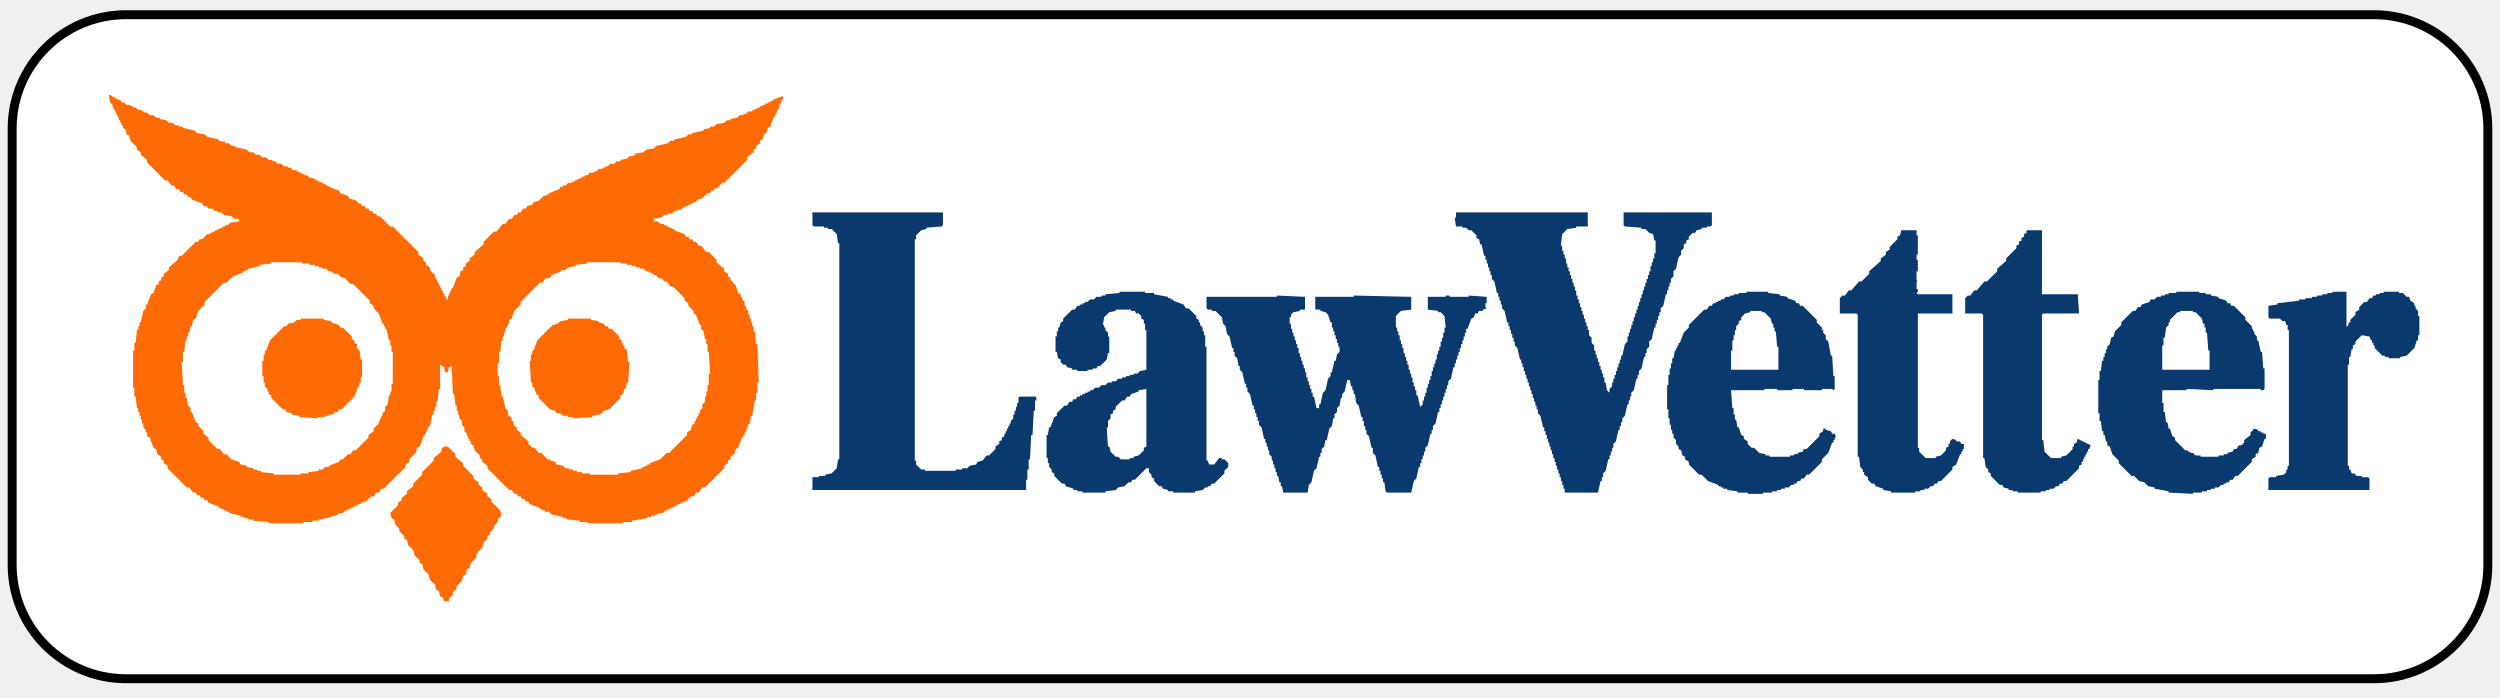
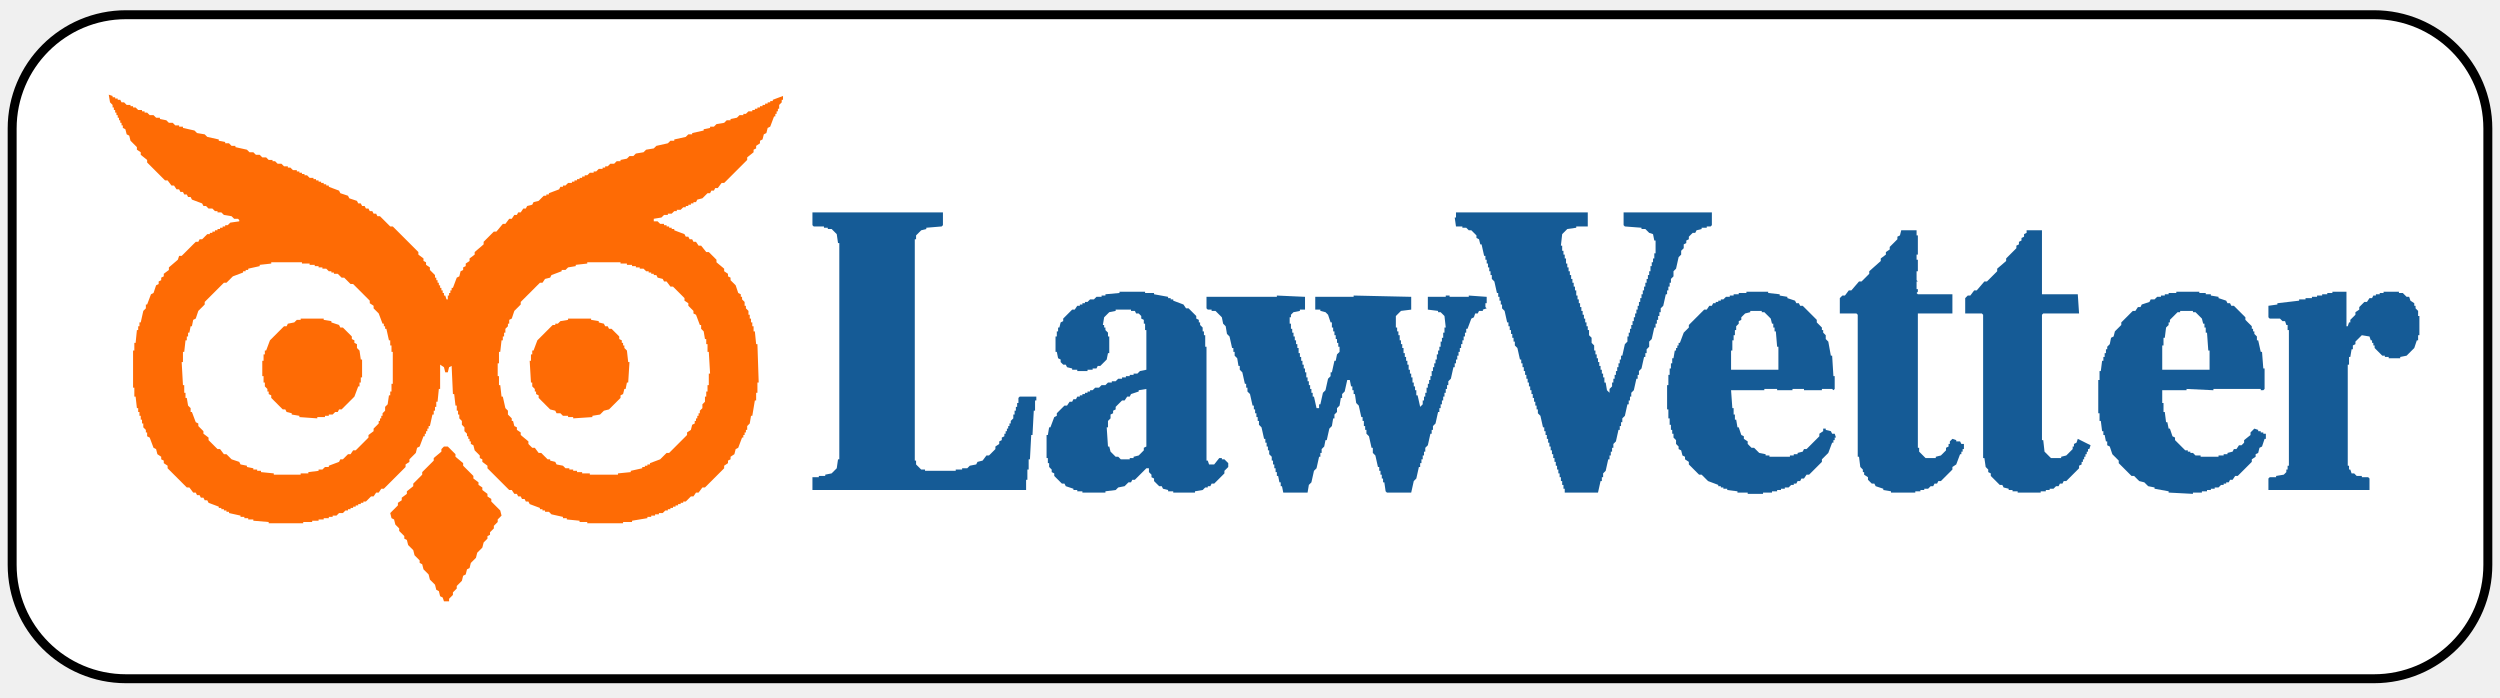
<svg xmlns="http://www.w3.org/2000/svg" viewBox="20 110 1954 545" role="img" aria-labelledby="title desc">
  <rect x="29.5" y="121.5" width="1935" height="519" rx="89" fill="#FFFFFF" stroke="#000000" stroke-width="7" />
  <path d="M 225 392 L 226 392 226 387 227 387 227 384 228 384 231 376 242 365 244 365 245 363 250 362 252 360 255 360 255 359 273 359 273 360 279 361 279 362 285 364 286 366 288 366 295 373 295 375 297 376 297 378 299 379 299 382 301 384 302 391 303 391 303 405 302 405 302 409 301 409 301 412 300 412 297 420 287 430 285 430 284 432 282 432 280 434 277 434 277 435 274 435 274 436 268 436 268 437 254 436 254 435 248 434 248 433 244 432 243 430 241 430 232 421 232 419 230 418 230 416 229 416 229 414 227 412 227 409 226 409 226 404 225 404 Z M 409 394 L 409 404 410 404 410 411 411 411 412 420 413 420 415 429 417 431 417 434 420 437 420 439 421 439 422 443 424 444 424 446 427 448 427 450 433 455 433 457 436 460 438 460 441 464 443 464 448 469 450 469 450 470 454 471 455 473 460 474 462 476 465 476 465 477 468 477 468 478 471 478 471 479 475 479 475 480 481 480 481 481 503 481 503 480 513 479 513 478 522 476 522 475 524 475 524 474 526 474 526 473 528 473 528 472 536 469 541 464 543 464 557 450 557 448 560 446 561 442 563 441 563 439 564 439 564 437 565 437 565 435 566 435 566 433 567 433 567 431 569 429 569 426 571 424 571 420 572 420 572 416 573 416 573 411 574 411 574 402 575 402 574 385 573 385 573 379 572 379 572 375 571 375 570 369 568 367 568 364 567 364 564 356 562 355 562 353 558 349 558 347 555 345 555 343 546 334 544 334 541 330 539 330 538 328 534 327 533 325 531 325 531 324 529 324 529 323 527 323 527 322 525 322 523 320 520 320 520 319 517 319 517 318 514 318 514 317 510 317 510 316 505 316 505 315 479 315 479 316 470 317 470 318 464 319 462 321 459 321 459 322 451 325 450 327 446 328 444 331 442 331 427 346 427 348 422 353 420 359 418 360 418 363 417 363 417 365 415 367 415 370 414 370 414 373 413 373 413 376 412 376 411 385 410 385 410 394 Z M 162 393 L 163 411 164 411 164 417 165 417 165 421 166 421 167 427 169 429 169 432 170 432 173 440 175 441 175 443 179 447 179 449 183 452 183 454 190 461 192 461 195 465 197 465 201 469 207 471 208 473 213 474 213 475 218 476 218 477 221 477 221 478 224 478 224 479 234 480 234 481 255 481 255 480 261 480 261 479 269 478 269 477 272 477 274 475 277 475 277 474 285 471 286 469 288 469 292 465 294 465 296 462 298 462 308 452 308 450 312 447 312 445 316 441 316 439 317 439 317 437 318 437 318 435 319 435 319 433 321 431 321 428 323 426 324 419 325 419 325 416 326 416 326 410 327 410 327 385 326 385 326 380 325 380 325 376 324 376 322 367 321 367 321 365 320 365 320 363 319 363 316 355 312 351 312 349 309 347 309 345 296 332 294 332 289 327 287 327 284 324 281 324 281 323 279 323 279 322 277 322 275 320 272 320 272 319 269 319 269 318 266 318 266 317 262 317 262 316 256 316 256 315 232 315 232 316 223 317 223 318 214 320 214 321 212 321 212 322 210 322 210 323 202 326 197 331 195 331 180 346 180 348 175 353 173 359 171 360 170 365 169 365 168 370 167 370 167 373 166 373 166 376 165 376 164 385 163 385 163 393 Z M 434 392 L 435 392 435 387 436 387 436 384 437 384 440 376 452 364 454 364 454 363 456 363 458 361 464 360 464 359 482 359 482 360 488 361 488 362 492 363 493 365 495 365 496 367 498 367 504 373 504 375 506 376 506 378 507 378 507 380 508 380 508 382 510 384 511 393 512 393 511 409 510 409 509 414 508 414 507 418 505 419 505 421 496 430 492 431 489 434 483 435 483 436 468 437 468 436 464 436 464 435 460 435 458 433 455 433 454 431 450 430 441 421 441 419 439 418 439 416 438 416 438 414 436 412 436 409 435 409 Z M 105 184 L 108 185 108 186 110 186 110 187 112 187 112 188 114 188 115 190 117 190 119 192 122 192 122 193 124 193 124 194 126 194 128 196 131 196 131 197 133 197 133 198 135 198 137 200 140 200 142 202 145 202 145 203 150 204 152 206 155 206 157 208 160 208 160 209 163 209 163 210 172 212 174 214 180 215 182 217 191 219 191 220 196 221 196 222 199 222 201 224 204 224 204 225 213 227 215 229 218 229 220 231 223 231 225 233 228 233 230 235 233 235 233 236 235 236 237 238 240 238 242 240 245 240 245 241 247 241 249 243 252 243 252 244 254 244 254 245 256 245 256 246 258 246 258 247 260 247 262 249 265 249 265 250 267 250 267 251 269 251 269 252 271 252 271 253 273 253 273 254 275 254 275 255 277 255 277 256 285 259 286 261 292 263 293 265 299 267 300 269 302 269 303 271 305 271 306 273 308 273 309 275 311 275 312 277 314 277 315 279 317 279 325 287 327 287 347 307 347 309 351 312 351 314 353 315 353 317 356 319 356 321 360 325 360 327 361 327 361 329 362 329 362 331 363 331 363 333 364 333 364 335 365 335 365 337 366 337 366 339 367 339 367 341 368 341 369 344 370 344 370 341 371 341 371 339 372 339 372 337 373 337 373 335 374 335 377 327 379 326 380 322 382 321 382 319 384 318 384 316 387 314 387 312 391 309 391 307 398 301 398 299 406 291 408 291 413 285 415 285 418 281 420 281 422 278 424 278 425 276 427 276 429 273 431 273 432 271 436 270 437 268 441 267 445 263 447 263 447 262 449 262 449 261 457 258 458 256 460 256 460 255 462 255 464 253 467 253 467 252 469 252 469 251 471 251 471 250 473 250 473 249 475 249 475 248 477 248 477 247 479 247 481 245 484 245 484 244 486 244 488 242 491 242 491 241 493 241 493 240 495 240 497 238 500 238 502 236 505 236 505 235 510 234 512 232 515 232 517 230 523 229 525 227 531 226 533 224 542 222 544 220 547 220 547 219 556 217 558 215 561 215 561 214 570 212 570 211 575 210 575 209 578 209 580 207 586 206 588 204 591 204 591 203 596 202 598 200 601 200 601 199 603 199 605 197 608 197 608 196 610 196 610 195 612 195 612 194 614 194 614 193 616 193 616 192 618 192 618 191 620 191 620 190 622 190 622 189 624 189 624 188 632 185 632 188 631 188 631 190 629 192 629 195 628 195 628 197 627 197 627 199 626 199 626 201 625 201 622 209 620 210 619 214 617 215 616 219 614 220 614 222 611 224 611 226 609 227 609 229 604 233 604 235 586 253 584 253 581 257 579 257 578 259 576 259 575 261 573 261 569 265 565 266 564 268 562 268 562 269 560 269 560 270 558 270 558 271 556 271 556 272 554 272 552 274 549 274 549 275 547 275 545 277 542 277 542 278 539 278 537 280 531 281 531 283 534 283 536 285 539 285 539 286 541 286 541 287 543 287 543 288 545 288 545 289 547 289 547 290 555 293 556 295 558 295 559 297 561 297 562 299 564 299 566 302 568 302 572 307 574 307 580 313 580 315 586 320 586 322 589 324 589 326 591 327 591 329 595 333 597 339 599 340 599 342 600 342 600 344 602 346 602 349 603 349 603 351 605 353 605 356 606 356 606 359 607 359 607 362 608 362 608 365 609 365 609 369 610 369 611 379 612 379 613 409 612 409 612 417 611 417 611 423 610 423 608 435 607 435 606 441 604 443 604 446 603 446 603 448 602 448 602 450 601 450 601 452 600 452 597 460 595 461 594 465 591 467 591 469 589 470 589 472 586 474 586 476 571 491 569 491 566 495 564 495 562 498 560 498 556 502 554 502 554 503 552 503 552 504 550 504 550 505 548 505 548 506 546 506 546 507 544 507 544 508 542 508 542 509 540 509 538 511 535 511 535 512 532 512 532 513 529 513 529 514 526 514 526 515 514 517 514 518 507 518 507 519 479 519 479 518 473 518 473 517 463 516 463 515 460 515 460 514 451 512 449 510 446 510 446 509 444 509 444 508 442 508 442 507 434 504 433 502 431 502 430 500 428 500 427 498 425 498 424 496 422 496 420 493 418 493 401 476 401 474 397 471 397 469 395 468 395 466 391 462 390 458 388 457 388 455 387 455 387 453 386 453 386 451 385 451 385 449 383 447 383 444 381 442 381 439 379 437 379 434 378 434 378 431 377 431 377 427 376 427 375 418 374 418 373 396 371 397 370 401 368 401 367 397 364 395 364 414 363 414 362 424 361 424 361 428 360 428 360 431 359 431 359 434 358 434 356 443 355 443 355 445 354 445 354 447 353 447 353 449 352 449 352 451 351 451 348 459 346 460 345 464 340 469 340 471 337 473 337 475 320 492 318 492 316 495 314 495 312 498 310 498 306 502 304 502 304 503 302 503 302 504 300 504 300 505 298 505 298 506 296 506 296 507 294 507 294 508 292 508 292 509 290 509 288 511 285 511 283 513 280 513 280 514 277 514 277 515 273 515 273 516 269 516 269 517 264 517 264 518 257 518 257 519 230 519 230 518 218 517 218 516 214 516 214 515 211 515 211 514 208 514 208 513 199 511 199 510 197 510 197 509 195 509 195 508 193 508 193 507 191 507 191 506 183 503 182 501 180 501 179 499 177 499 176 497 174 497 173 495 171 495 168 491 166 491 151 476 151 474 148 472 148 470 146 469 146 467 143 465 142 461 140 460 137 452 135 451 135 448 134 448 134 446 132 444 132 441 131 441 131 438 130 438 130 435 129 435 129 432 128 432 128 429 127 429 126 420 125 420 125 413 124 413 124 384 125 384 125 378 126 378 127 368 128 368 128 365 129 365 129 362 130 362 132 353 134 351 134 348 135 348 138 340 140 339 142 333 144 332 144 330 146 329 146 327 148 326 148 324 152 321 152 319 159 313 160 310 162 310 173 299 175 299 176 297 178 297 182 293 184 293 184 292 186 292 186 291 188 291 188 290 190 290 190 289 192 289 192 288 194 288 194 287 196 287 196 286 198 286 200 284 207 283 207 282 206 281 203 281 201 279 195 278 193 276 190 276 190 275 188 275 186 273 183 273 181 271 179 271 178 269 170 266 169 264 167 264 166 262 164 262 163 260 161 260 160 258 158 258 156 255 154 255 151 251 149 251 135 237 135 235 130 231 130 229 127 227 127 225 122 220 121 216 119 215 118 211 116 210 116 208 115 208 115 206 114 206 114 204 113 204 113 202 112 202 112 200 111 200 111 198 110 198 110 196 109 196 109 194 108 194 108 192 106 190 Z M 325 511 L 331 505 331 503 334 501 334 499 338 496 338 494 343 490 343 488 350 481 350 479 359 470 359 468 365 463 365 461 367 459 370 459 376 465 376 467 382 472 382 474 390 482 390 484 394 487 394 489 397 491 397 493 401 496 401 498 404 500 404 502 411 509 412 513 409 516 409 518 406 521 406 523 403 526 403 528 401 529 401 531 398 534 397 538 393 542 392 546 388 550 387 554 385 555 384 559 382 560 381 564 377 568 377 570 374 573 374 575 371 578 371 580 367 580 366 577 364 576 363 572 361 571 360 567 356 563 355 559 351 555 350 551 348 550 348 548 344 544 343 540 339 536 338 532 336 531 336 529 332 525 332 523 329 520 328 516 326 515 Z" fill="#FE6B05" fill-rule="evenodd" />
-   <path d="M 655 276 L 757 276 757 286 756 287 744 288 744 289 740 290 736 294 736 297 735 297 735 470 736 470 736 473 740 477 743 477 743 478 767 478 767 477 772 477 772 476 776 476 778 474 783 473 784 471 788 470 791 466 793 466 798 461 798 459 801 457 801 455 803 454 803 452 805 451 805 449 806 449 806 447 807 447 807 445 808 445 808 443 809 443 809 441 810 441 810 439 812 437 812 434 813 434 813 431 814 431 814 428 815 428 815 425 816 425 816 421 817 420 830 420 830 423 829 423 829 431 828 431 827 450 826 450 825 469 824 469 824 477 823 477 823 485 822 485 822 493 655 493 655 483 660 483 660 482 665 482 665 481 670 480 674 476 675 469 676 469 676 300 675 300 674 293 670 289 667 289 667 288 664 288 664 287 656 287 655 286 Z M 1556 343 L 1558 341 1560 341 1563 337 1565 337 1571 330 1573 330 1581 322 1581 320 1588 314 1588 312 1596 304 1596 302 1598 301 1598 299 1600 298 1600 296 1602 295 1602 293 1604 292 1604 290 1616 290 1616 340 1644 340 1645 355 1617 355 1616 356 1616 454 1617 454 1618 463 1623 468 1631 468 1631 467 1635 466 1640 461 1640 459 1641 459 1641 457 1643 456 1644 453 1654 458 1653 461 1652 461 1652 463 1651 463 1651 465 1650 465 1650 467 1649 467 1649 469 1648 469 1648 471 1647 471 1647 473 1645 474 1645 476 1635 486 1633 486 1632 488 1630 488 1629 490 1627 490 1625 492 1622 492 1622 493 1619 493 1619 494 1615 494 1615 495 1597 495 1597 494 1593 494 1593 493 1590 493 1590 492 1586 491 1585 489 1583 489 1576 482 1576 480 1574 479 1574 477 1572 475 1571 468 1570 468 1570 356 1569 355 1556 355 Z M 963 342 L 1018 342 1018 341 1040 342 1040 352 1036 352 1036 353 1031 354 1029 356 1029 358 1028 358 1028 363 1029 363 1029 367 1030 367 1030 370 1031 370 1031 373 1032 373 1032 376 1033 376 1033 379 1034 379 1034 382 1035 382 1035 386 1036 386 1036 389 1037 389 1037 392 1038 392 1038 395 1039 395 1039 398 1040 398 1040 401 1041 401 1041 405 1042 405 1042 408 1043 408 1043 411 1044 411 1044 414 1045 414 1045 417 1046 417 1046 420 1047 420 1049 429 1051 429 1051 426 1052 426 1054 417 1056 415 1058 406 1060 404 1060 401 1061 401 1063 392 1064 392 1065 387 1067 385 1067 381 1066 381 1066 378 1065 378 1065 375 1064 375 1064 372 1063 372 1063 369 1062 369 1062 366 1061 366 1061 362 1060 362 1058 356 1056 354 1052 353 1052 352 1048 352 1048 342 1078 342 1078 341 1123 342 1123 352 1115 353 1111 357 1111 366 1112 366 1112 369 1113 369 1113 372 1114 372 1114 376 1115 376 1115 379 1116 379 1116 382 1117 382 1117 386 1118 386 1118 389 1119 389 1119 392 1120 392 1120 395 1121 395 1121 399 1122 399 1122 402 1123 402 1123 405 1124 405 1124 409 1125 409 1125 412 1126 412 1126 415 1127 415 1127 419 1128 419 1130 428 1132 426 1132 423 1133 423 1133 420 1134 420 1134 417 1135 417 1135 413 1136 413 1136 410 1137 410 1137 407 1138 407 1138 404 1139 404 1139 400 1140 400 1140 397 1141 397 1141 394 1142 394 1142 391 1143 391 1143 387 1144 387 1144 384 1145 384 1145 381 1146 381 1146 377 1147 377 1147 374 1148 374 1148 370 1149 370 1149 366 1150 366 1149 357 1146 354 1144 354 1144 353 1136 352 1136 342 1150 342 1150 341 1153 341 1153 342 1168 342 1168 341 1182 342 1182 347 1181 347 1181 350 1182 351 1179 352 1179 353 1176 353 1175 355 1173 355 1172 358 1170 359 1167 367 1166 367 1166 370 1165 370 1165 373 1164 373 1164 376 1163 376 1163 379 1162 379 1162 382 1161 382 1161 385 1160 385 1160 388 1159 388 1159 391 1158 391 1158 394 1157 394 1157 397 1156 397 1154 406 1152 408 1152 411 1151 411 1151 414 1150 414 1150 417 1149 417 1149 420 1148 420 1148 423 1147 423 1147 426 1146 426 1146 429 1145 429 1145 432 1144 432 1142 441 1140 443 1140 446 1139 446 1139 449 1138 449 1136 458 1134 460 1134 463 1133 463 1133 466 1132 466 1132 469 1131 469 1131 472 1130 472 1130 475 1129 475 1127 484 1125 486 1123 495 1104 495 1103 494 1102 487 1101 487 1101 484 1100 484 1100 481 1099 481 1099 478 1098 478 1098 475 1097 475 1095 466 1093 464 1093 460 1092 460 1090 451 1088 449 1088 446 1087 446 1087 443 1086 443 1086 439 1085 439 1085 436 1084 436 1082 427 1080 425 1079 418 1078 418 1078 415 1077 415 1077 412 1076 412 1075 407 1073 407 1071 416 1069 418 1069 421 1068 421 1067 427 1065 429 1065 432 1063 434 1063 437 1062 437 1061 443 1059 445 1057 454 1056 454 1055 459 1053 461 1053 464 1052 464 1052 467 1051 467 1049 476 1047 478 1045 487 1043 489 1042 495 1023 495 1022 490 1021 490 1021 487 1020 487 1019 482 1018 482 1018 479 1017 479 1017 476 1016 476 1016 473 1015 473 1015 470 1014 470 1014 467 1012 465 1012 462 1011 462 1011 459 1010 459 1010 456 1009 456 1009 453 1008 453 1006 444 1004 442 1004 439 1003 439 1003 436 1002 436 1002 433 1001 433 1001 430 1000 430 1000 427 999 427 997 418 995 416 995 413 994 413 994 410 993 410 991 401 989 399 989 396 988 396 987 390 985 388 985 385 984 385 984 382 983 382 981 373 979 371 978 365 976 363 975 358 970 353 967 353 967 352 964 352 963 351 Z M 1660 407 L 1661 407 1661 400 1662 400 1663 392 1664 392 1664 389 1665 389 1665 386 1666 386 1666 383 1667 383 1667 381 1669 379 1670 374 1672 373 1673 369 1678 364 1678 362 1687 353 1689 353 1691 350 1693 350 1694 348 1700 346 1701 344 1704 344 1706 342 1709 342 1709 341 1712 341 1712 340 1715 340 1715 339 1721 339 1721 338 1739 338 1739 339 1744 339 1744 340 1748 340 1748 341 1754 342 1754 343 1760 345 1761 347 1763 347 1764 349 1766 349 1775 358 1775 360 1780 365 1780 367 1781 367 1781 369 1782 369 1782 371 1784 373 1784 376 1785 376 1787 385 1788 385 1789 398 1790 398 1790 414 1789 415 1787 415 1787 414 1750 414 1750 415 1729 414 1729 415 1710 415 1710 425 1711 425 1711 432 1712 432 1713 440 1714 440 1715 445 1716 445 1718 451 1720 452 1720 454 1728 462 1730 462 1730 463 1732 463 1732 464 1734 464 1736 466 1740 466 1740 467 1754 467 1754 466 1758 466 1758 465 1761 465 1761 464 1765 463 1766 461 1768 461 1770 458 1772 458 1774 456 1774 454 1779 450 1779 448 1782 445 1785 446 1785 447 1787 447 1787 448 1789 448 1789 449 1791 449 1791 453 1790 453 1788 459 1786 460 1785 464 1783 465 1783 467 1780 469 1780 471 1769 482 1767 482 1765 485 1763 485 1762 487 1760 487 1760 488 1758 488 1758 489 1756 489 1754 491 1751 491 1751 492 1748 492 1748 493 1745 493 1745 494 1741 494 1741 495 1734 495 1734 496 1715 495 1715 494 1704 492 1704 491 1699 490 1696 487 1692 486 1688 482 1686 482 1676 472 1676 470 1671 465 1669 459 1667 458 1667 455 1666 455 1665 450 1664 450 1664 447 1663 447 1662 439 1661 439 1661 433 1660 433 Z M 838 450 L 839 450 840 444 841 444 844 436 846 435 846 433 852 427 854 427 856 424 858 424 859 422 861 422 862 420 864 420 864 419 866 419 866 418 868 418 868 417 870 417 870 416 872 416 872 415 874 415 876 413 879 413 881 411 884 411 886 409 889 409 889 408 892 408 894 406 897 406 897 405 900 405 900 404 903 404 903 403 906 403 906 402 909 402 911 400 916 399 916 368 915 368 915 363 914 363 914 360 912 359 912 357 910 355 908 355 907 353 904 353 904 352 892 352 892 353 887 354 883 358 882 364 883 364 883 366 884 366 884 368 886 370 886 373 887 373 887 386 886 386 885 391 880 396 878 396 877 398 874 398 874 399 870 399 870 400 862 400 862 399 858 399 858 398 854 397 853 395 851 395 849 393 849 391 847 390 846 385 845 385 845 373 846 373 846 369 847 369 847 366 848 366 849 362 851 361 851 359 858 352 860 352 862 349 864 349 864 348 866 348 866 347 868 347 868 346 870 346 872 344 875 344 877 342 881 342 881 341 884 341 884 340 895 339 895 338 915 338 915 339 922 339 922 340 933 342 933 343 935 343 935 344 937 344 937 345 945 348 947 351 949 351 955 357 955 359 957 360 957 362 958 362 958 364 960 366 960 369 961 369 961 372 962 372 962 381 963 381 963 470 964 470 965 473 969 473 973 468 975 468 975 469 977 469 980 472 980 475 977 478 977 480 969 488 967 488 966 490 964 490 964 491 962 491 960 493 954 494 954 495 937 495 937 494 933 494 933 493 929 492 928 490 926 490 922 486 922 484 920 483 920 481 918 479 918 476 916 476 907 485 905 485 904 487 902 487 899 490 894 491 892 493 884 494 884 495 866 495 866 494 862 494 862 493 859 493 859 492 853 490 852 488 850 488 844 482 844 480 842 479 842 477 840 475 840 472 839 472 839 468 838 468 Z M 1793 349 L 1800 348 1800 347 1817 345 1817 344 1822 344 1822 343 1827 343 1827 342 1831 342 1831 341 1835 341 1835 340 1839 340 1839 339 1843 339 1843 338 1854 338 1854 365 1855 365 1856 362 1857 362 1857 360 1861 356 1861 354 1864 352 1864 350 1868 346 1870 346 1872 343 1874 343 1875 341 1877 341 1877 340 1880 340 1880 339 1883 339 1883 338 1895 338 1895 339 1898 339 1901 342 1903 342 1904 345 1907 347 1907 349 1908 349 1908 351 1910 353 1910 357 1911 357 1911 372 1910 372 1910 376 1909 376 1907 382 1901 388 1896 389 1896 390 1887 390 1887 389 1884 389 1884 388 1882 388 1876 382 1876 380 1875 380 1875 378 1874 378 1874 376 1873 376 1872 373 1866 372 1861 377 1861 379 1859 380 1859 383 1858 383 1857 389 1856 389 1856 395 1855 395 1855 474 1856 474 1856 477 1857 477 1858 480 1860 480 1862 482 1866 482 1866 483 1871 483 1872 484 1872 493 1793 493 1793 484 1794 483 1799 483 1799 482 1805 481 1807 479 1807 477 1808 477 1808 474 1809 474 1809 368 1808 368 1808 364 1807 364 1806 361 1804 361 1802 359 1794 359 1793 358 Z M 1710 380 L 1710 399 1747 399 1747 384 1746 384 1745 370 1744 370 1744 366 1743 366 1743 363 1742 363 1741 359 1736 354 1734 354 1734 353 1724 353 1724 354 1722 354 1716 360 1716 362 1715 362 1715 364 1713 366 1712 374 1711 374 1711 380 Z M 1323 411 L 1324 411 1324 403 1325 403 1325 398 1326 398 1326 394 1327 394 1327 390 1328 390 1329 384 1330 384 1330 382 1331 382 1331 380 1332 380 1332 378 1333 378 1336 370 1340 366 1340 364 1352 352 1354 352 1356 349 1358 349 1359 347 1361 347 1361 346 1363 346 1363 345 1365 345 1365 344 1367 344 1369 342 1372 342 1372 341 1375 341 1375 340 1379 340 1379 339 1385 339 1385 338 1402 338 1402 339 1411 340 1411 341 1417 342 1417 343 1423 345 1424 347 1426 347 1427 349 1429 349 1440 360 1440 362 1444 366 1444 368 1445 368 1445 370 1447 372 1447 375 1449 377 1451 388 1452 388 1453 404 1454 404 1454 414 1453 415 1452 414 1444 414 1444 415 1430 415 1430 414 1421 414 1421 415 1409 415 1409 414 1399 414 1399 415 1373 415 1374 429 1375 429 1375 434 1376 434 1376 438 1377 438 1378 444 1379 444 1381 450 1383 451 1383 453 1386 455 1386 457 1389 460 1391 460 1395 464 1400 465 1400 466 1403 466 1403 467 1419 467 1419 466 1422 466 1422 465 1425 465 1425 464 1429 463 1430 461 1432 461 1442 451 1442 449 1445 447 1445 445 1447 445 1447 446 1451 447 1452 449 1454 449 1455 452 1454 452 1454 454 1453 454 1453 456 1452 456 1449 464 1444 469 1444 471 1434 481 1432 481 1430 484 1428 484 1427 486 1425 486 1424 488 1422 488 1422 489 1420 489 1418 491 1415 491 1415 492 1412 492 1412 493 1409 493 1409 494 1405 494 1405 495 1398 495 1398 496 1386 496 1386 495 1378 495 1378 494 1370 493 1370 492 1367 492 1367 491 1365 491 1365 490 1363 490 1363 489 1355 486 1350 481 1348 481 1340 473 1340 471 1337 469 1337 467 1335 466 1334 462 1332 461 1332 459 1330 457 1330 454 1328 452 1328 449 1327 449 1327 446 1326 446 1326 442 1325 442 1325 437 1324 437 1324 430 1323 430 Z M 1458 343 L 1460 341 1462 341 1465 337 1467 337 1473 330 1475 330 1481 324 1481 322 1490 314 1490 312 1494 309 1494 307 1497 305 1497 303 1503 297 1503 295 1505 294 1506 290 1518 290 1518 294 1519 294 1519 309 1518 309 1518 313 1519 313 1519 322 1518 322 1518 329 1519 330 1518 330 1518 336 1519 336 1519 338 1518 339 1519 340 1546 340 1546 355 1519 355 1519 460 1520 460 1520 463 1525 468 1533 468 1533 467 1537 466 1541 462 1541 460 1543 459 1543 457 1544 457 1544 455 1546 453 1549 454 1549 455 1552 455 1553 457 1555 457 1555 461 1554 461 1554 463 1553 463 1553 465 1552 465 1549 473 1546 475 1546 477 1537 486 1535 486 1534 488 1532 488 1531 490 1529 490 1527 492 1524 492 1524 493 1521 493 1521 494 1517 494 1517 495 1498 495 1498 494 1492 493 1492 492 1486 490 1485 488 1483 488 1480 485 1480 483 1477 481 1477 479 1476 479 1476 477 1474 475 1473 467 1472 467 1472 356 1471 355 1458 355 Z M 1373 384 L 1373 399 1410 399 1410 381 1409 381 1408 369 1407 369 1407 366 1406 366 1406 363 1405 363 1404 359 1399 354 1397 354 1397 353 1388 353 1388 354 1384 355 1381 358 1381 360 1379 361 1379 363 1377 365 1377 368 1376 368 1376 372 1375 372 1375 376 1374 376 1374 384 Z M 1157 280 L 1158 280 1158 276 1261 276 1261 287 1252 287 1252 288 1245 289 1241 293 1240 302 1241 302 1241 306 1242 306 1242 309 1243 309 1243 312 1244 312 1244 316 1245 316 1245 319 1246 319 1246 322 1247 322 1247 325 1248 325 1248 328 1249 328 1249 331 1250 331 1250 334 1251 334 1251 337 1252 337 1252 341 1253 341 1253 344 1254 344 1254 347 1255 347 1255 350 1256 350 1256 353 1257 353 1257 356 1258 356 1258 359 1259 359 1259 362 1260 362 1260 365 1261 365 1261 368 1262 368 1262 372 1264 374 1264 378 1266 380 1266 384 1267 384 1267 387 1268 387 1268 390 1269 390 1269 393 1270 393 1270 396 1271 396 1271 399 1272 399 1272 402 1273 402 1273 405 1274 405 1274 409 1275 409 1276 415 1278 417 1278 414 1280 412 1280 409 1281 409 1281 406 1282 406 1282 403 1283 403 1283 400 1284 400 1284 397 1285 397 1285 394 1286 394 1286 391 1287 391 1287 388 1288 388 1290 379 1292 377 1292 373 1293 373 1293 370 1294 370 1294 367 1295 367 1295 364 1296 364 1296 361 1297 361 1297 358 1298 358 1298 355 1299 355 1299 352 1300 352 1300 349 1301 349 1301 346 1302 346 1302 343 1303 343 1303 340 1304 340 1304 337 1305 337 1305 334 1306 334 1306 331 1307 331 1307 328 1308 328 1308 325 1309 325 1309 322 1310 322 1310 318 1311 318 1311 315 1312 315 1312 312 1313 312 1313 308 1314 308 1314 298 1313 298 1312 293 1309 292 1306 289 1303 289 1303 288 1290 287 1289 286 1289 276 1358 276 1358 286 1357 287 1354 287 1354 288 1350 288 1350 289 1346 290 1345 292 1343 292 1340 295 1340 297 1338 298 1338 300 1336 301 1336 304 1334 306 1334 309 1332 311 1330 320 1328 322 1328 326 1326 328 1326 331 1325 331 1325 334 1324 334 1324 337 1323 337 1323 340 1322 340 1320 349 1318 351 1318 354 1317 354 1317 357 1316 357 1316 360 1315 360 1315 363 1314 363 1314 366 1313 366 1311 375 1309 377 1309 381 1307 383 1307 386 1306 386 1306 389 1305 389 1303 398 1301 400 1301 403 1300 403 1300 406 1299 406 1297 415 1295 417 1295 420 1294 420 1294 423 1293 423 1293 426 1292 426 1290 435 1288 437 1288 440 1287 440 1287 443 1286 443 1286 446 1285 446 1283 455 1281 457 1281 460 1280 460 1280 463 1279 463 1279 466 1278 466 1278 469 1277 469 1275 478 1273 480 1273 483 1272 483 1272 486 1271 486 1269 495 1243 495 1243 492 1242 492 1242 489 1241 489 1241 486 1240 486 1240 483 1239 483 1239 480 1238 480 1238 477 1237 477 1237 474 1236 474 1236 471 1235 471 1235 468 1234 468 1234 465 1233 465 1233 462 1232 462 1232 459 1231 459 1231 456 1230 456 1230 453 1229 453 1229 450 1228 450 1228 447 1227 447 1227 444 1226 444 1224 435 1222 433 1222 430 1221 430 1221 427 1220 427 1220 424 1219 424 1219 421 1218 421 1218 418 1217 418 1217 415 1216 415 1216 412 1215 412 1215 409 1214 409 1214 406 1213 406 1213 403 1212 403 1212 400 1211 400 1211 397 1210 397 1210 394 1209 394 1209 391 1208 391 1206 382 1204 380 1204 377 1203 377 1203 374 1202 374 1202 371 1201 371 1201 368 1200 368 1200 365 1199 365 1199 362 1198 362 1196 353 1194 351 1194 348 1193 348 1193 345 1192 345 1192 342 1191 342 1191 339 1190 339 1188 330 1186 328 1186 325 1185 325 1185 322 1184 322 1184 319 1183 319 1183 316 1182 316 1182 313 1181 313 1181 310 1180 310 1178 301 1177 301 1176 297 1174 296 1174 294 1170 290 1168 290 1166 288 1163 288 1163 287 1158 287 Z M 885 444 L 886 459 887 459 888 463 892 467 894 467 896 469 903 469 903 468 906 468 906 467 910 466 914 462 914 460 916 459 916 414 910 415 910 416 904 418 903 420 901 420 899 423 897 423 892 428 892 430 890 431 890 433 888 434 888 437 886 439 886 444 Z" fill="#0A396D" fill-rule="evenodd" />
+   <path d="M 655 276 L 757 276 757 286 756 287 744 288 744 289 740 290 736 294 736 297 735 297 735 470 736 470 736 473 740 477 743 477 743 478 767 478 767 477 772 477 772 476 776 476 778 474 783 473 784 471 788 470 791 466 793 466 798 461 798 459 801 457 801 455 803 454 803 452 805 451 805 449 806 449 806 447 807 447 807 445 808 445 808 443 809 443 809 441 810 441 810 439 812 437 812 434 813 434 813 431 814 431 814 428 815 428 815 425 816 425 816 421 817 420 830 420 830 423 829 423 829 431 828 431 827 450 826 450 825 469 824 469 824 477 823 477 823 485 822 485 822 493 655 493 655 483 660 483 660 482 665 482 665 481 670 480 674 476 675 469 676 469 676 300 675 300 674 293 670 289 667 289 667 288 664 288 664 287 656 287 655 286 Z M 1556 343 L 1558 341 1560 341 1563 337 1565 337 1571 330 1573 330 1581 322 1581 320 1588 314 1588 312 1596 304 1596 302 1598 301 1598 299 1600 298 1600 296 1602 295 1602 293 1604 292 1604 290 1616 290 1616 340 1644 340 1645 355 1617 355 1616 356 1616 454 1617 454 1618 463 1623 468 1631 468 1631 467 1635 466 1640 461 1640 459 1641 459 1641 457 1643 456 1644 453 1654 458 1653 461 1652 461 1652 463 1651 463 1651 465 1650 465 1650 467 1649 467 1649 469 1648 469 1648 471 1647 471 1647 473 1645 474 1645 476 1635 486 1633 486 1632 488 1630 488 1629 490 1627 490 1625 492 1622 492 1622 493 1619 493 1619 494 1615 494 1615 495 1597 495 1597 494 1593 494 1593 493 1590 493 1590 492 1586 491 1585 489 1583 489 1576 482 1576 480 1574 479 1574 477 1572 475 1571 468 1570 468 1570 356 1569 355 1556 355 Z M 963 342 L 1018 342 1018 341 1040 342 1040 352 1036 352 1036 353 1031 354 1029 356 1029 358 1028 358 1028 363 1029 363 1029 367 1030 367 1030 370 1031 370 1031 373 1032 373 1032 376 1033 376 1033 379 1034 379 1034 382 1035 382 1035 386 1036 386 1036 389 1037 389 1037 392 1038 392 1038 395 1039 395 1039 398 1040 398 1040 401 1041 401 1041 405 1042 405 1042 408 1043 408 1043 411 1044 411 1044 414 1045 414 1045 417 1046 417 1046 420 1047 420 1049 429 1051 429 1051 426 1052 426 1054 417 1056 415 1058 406 1060 404 1060 401 1061 401 1063 392 1064 392 1065 387 1067 385 1067 381 1066 381 1066 378 1065 378 1065 375 1064 375 1064 372 1063 372 1063 369 1062 369 1062 366 1061 366 1061 362 1060 362 1058 356 1056 354 1052 353 1052 352 1048 352 1048 342 1078 342 1078 341 1123 342 1123 352 1115 353 1111 357 1111 366 1112 366 1112 369 1113 369 1113 372 1114 372 1114 376 1115 376 1115 379 1116 379 1116 382 1117 382 1117 386 1118 386 1118 389 1119 389 1119 392 1120 392 1120 395 1121 395 1121 399 1122 399 1122 402 1123 402 1123 405 1124 405 1124 409 1125 409 1125 412 1126 412 1126 415 1127 415 1127 419 1128 419 1130 428 1132 426 1132 423 1133 423 1133 420 1134 420 1134 417 1135 417 1135 413 1136 413 1136 410 1137 410 1137 407 1138 407 1138 404 1139 404 1139 400 1140 400 1140 397 1141 397 1141 394 1142 394 1142 391 1143 391 1143 387 1144 387 1144 384 1145 384 1145 381 1146 381 1146 377 1147 377 1147 374 1148 374 1148 370 1149 370 1149 366 1150 366 1149 357 1146 354 1144 354 1144 353 1136 352 1136 342 1150 342 1150 341 1153 341 1153 342 1168 342 1168 341 1182 342 1182 347 1181 347 1181 350 1182 351 1179 352 1179 353 1176 353 1175 355 1173 355 1172 358 1170 359 1167 367 1166 367 1166 370 1165 370 1165 373 1164 373 1164 376 1163 376 1163 379 1162 379 1162 382 1161 382 1161 385 1160 385 1160 388 1159 388 1159 391 1158 391 1158 394 1157 394 1157 397 1156 397 1154 406 1152 408 1152 411 1151 411 1151 414 1150 414 1150 417 1149 417 1149 420 1148 420 1148 423 1147 423 1147 426 1146 426 1146 429 1145 429 1145 432 1144 432 1142 441 1140 443 1140 446 1139 446 1139 449 1138 449 1136 458 1134 460 1134 463 1133 463 1133 466 1132 466 1132 469 1131 469 1131 472 1130 472 1130 475 1129 475 1127 484 1125 486 1123 495 1104 495 1103 494 1102 487 1101 487 1101 484 1100 484 1100 481 1099 481 1099 478 1098 478 1098 475 1097 475 1095 466 1093 464 1093 460 1092 460 1090 451 1088 449 1088 446 1087 446 1087 443 1086 443 1086 439 1085 439 1085 436 1084 436 1082 427 1080 425 1079 418 1078 418 1078 415 1077 415 1077 412 1076 412 1075 407 1073 407 1071 416 1069 418 1069 421 1068 421 1067 427 1065 429 1065 432 1063 434 1063 437 1062 437 1061 443 1059 445 1057 454 1056 454 1055 459 1053 461 1053 464 1052 464 1052 467 1051 467 1049 476 1047 478 1045 487 1043 489 1042 495 1023 495 1022 490 1021 490 1021 487 1020 487 1019 482 1018 482 1018 479 1017 479 1017 476 1016 476 1016 473 1015 473 1015 470 1014 470 1014 467 1012 465 1012 462 1011 462 1011 459 1010 459 1010 456 1009 456 1009 453 1008 453 1006 444 1004 442 1004 439 1003 439 1003 436 1002 436 1002 433 1001 433 1001 430 1000 430 1000 427 999 427 997 418 995 416 995 413 994 413 994 410 993 410 991 401 989 399 989 396 988 396 987 390 985 388 985 385 984 385 984 382 983 382 981 373 979 371 978 365 976 363 975 358 970 353 967 353 967 352 964 352 963 351 Z M 1660 407 L 1661 407 1661 400 1662 400 1663 392 1664 392 1664 389 1665 389 1665 386 1666 386 1666 383 1667 383 1667 381 1669 379 1670 374 1672 373 1673 369 1678 364 1678 362 1687 353 1689 353 1691 350 1693 350 1694 348 1700 346 1701 344 1704 344 1706 342 1709 342 1709 341 1712 341 1712 340 1715 340 1715 339 1721 339 1721 338 1739 338 1739 339 1744 339 1744 340 1748 340 1748 341 1754 342 1754 343 1760 345 1761 347 1763 347 1764 349 1766 349 1775 358 1775 360 1780 365 1780 367 1781 367 1781 369 1782 369 1782 371 1784 373 1784 376 1785 376 1787 385 1788 385 1789 398 1790 398 1790 414 1789 415 1787 415 1787 414 1750 414 1750 415 1729 414 1729 415 1710 415 1710 425 1711 425 1711 432 1712 432 1713 440 1714 440 1715 445 1716 445 1718 451 1720 452 1720 454 1728 462 1730 462 1730 463 1732 463 1732 464 1734 464 1736 466 1740 466 1740 467 1754 467 1754 466 1758 466 1758 465 1761 465 1761 464 1765 463 1766 461 1768 461 1770 458 1772 458 1774 456 1774 454 1779 450 1779 448 1782 445 1785 446 1785 447 1787 447 1787 448 1789 448 1789 449 1791 449 1791 453 1790 453 1788 459 1786 460 1785 464 1783 465 1783 467 1780 469 1780 471 1769 482 1767 482 1765 485 1763 485 1762 487 1760 487 1760 488 1758 488 1758 489 1756 489 1754 491 1751 491 1751 492 1748 492 1748 493 1745 493 1745 494 1741 494 1741 495 1734 495 1734 496 1715 495 1715 494 1704 492 1704 491 1699 490 1696 487 1692 486 1688 482 1686 482 1676 472 1676 470 1671 465 1669 459 1667 458 1667 455 1666 455 1665 450 1664 450 1664 447 1663 447 1662 439 1661 439 1661 433 1660 433 Z M 838 450 L 839 450 840 444 841 444 844 436 846 435 846 433 852 427 854 427 856 424 858 424 859 422 861 422 862 420 864 420 864 419 866 419 866 418 868 418 868 417 870 417 870 416 872 416 872 415 874 415 876 413 879 413 881 411 884 411 886 409 889 409 889 408 892 408 894 406 897 406 897 405 900 405 900 404 903 404 903 403 906 403 906 402 909 402 911 400 916 399 916 368 915 368 915 363 914 363 914 360 912 359 912 357 910 355 908 355 907 353 904 353 904 352 892 352 892 353 887 354 883 358 882 364 883 364 883 366 884 366 884 368 886 370 886 373 887 373 887 386 886 386 885 391 880 396 878 396 877 398 874 398 874 399 870 399 870 400 862 400 862 399 858 399 858 398 854 397 853 395 851 395 849 393 849 391 847 390 846 385 845 385 845 373 846 373 846 369 847 369 847 366 848 366 849 362 851 361 851 359 858 352 860 352 862 349 864 349 864 348 866 348 866 347 868 347 868 346 870 346 872 344 875 344 877 342 881 342 881 341 884 341 884 340 895 339 895 338 915 338 915 339 922 339 922 340 933 342 933 343 935 343 935 344 937 344 937 345 945 348 947 351 949 351 955 357 955 359 957 360 957 362 958 362 958 364 960 366 960 369 961 369 961 372 962 372 962 381 963 381 963 470 964 470 965 473 969 473 973 468 975 468 975 469 977 469 980 472 980 475 977 478 977 480 969 488 967 488 966 490 964 490 964 491 962 491 960 493 954 494 954 495 937 495 937 494 933 494 933 493 929 492 928 490 926 490 922 486 922 484 920 483 920 481 918 479 918 476 916 476 907 485 905 485 904 487 902 487 899 490 894 491 892 493 884 494 884 495 866 495 866 494 862 494 862 493 859 493 859 492 853 490 852 488 850 488 844 482 844 480 842 479 842 477 840 475 840 472 839 472 839 468 838 468 Z M 1793 349 L 1800 348 1800 347 1817 345 1817 344 1822 344 1822 343 1827 343 1827 342 1831 342 1831 341 1835 341 1835 340 1839 340 1839 339 1843 339 1843 338 1854 338 1854 365 1855 365 1856 362 1857 362 1857 360 1861 356 1861 354 1864 352 1864 350 1868 346 1870 346 1872 343 1874 343 1875 341 1877 341 1877 340 1880 340 1880 339 1883 339 1883 338 1895 338 1895 339 1898 339 1901 342 1903 342 1904 345 1907 347 1907 349 1908 349 1908 351 1910 353 1910 357 1911 357 1911 372 1910 372 1910 376 1909 376 1907 382 1901 388 1896 389 1896 390 1887 390 1887 389 1884 389 1884 388 1882 388 1876 382 1876 380 1875 380 1875 378 1874 378 1874 376 1873 376 1872 373 1866 372 1861 377 1861 379 1859 380 1859 383 1858 383 1857 389 1856 389 1856 395 1855 395 1855 474 1856 474 1856 477 1857 477 1858 480 1860 480 1862 482 1866 482 1866 483 1871 483 1872 484 1872 493 1793 493 1793 484 1794 483 1799 483 1799 482 1805 481 1807 479 1807 477 1808 477 1808 474 1809 474 1809 368 1808 368 1808 364 1807 364 1806 361 1804 361 1802 359 1794 359 1793 358 Z M 1710 380 L 1710 399 1747 399 1747 384 1746 384 1745 370 1744 370 1744 366 1743 366 1743 363 1742 363 1741 359 1736 354 1734 354 1734 353 1724 353 1724 354 1722 354 1716 360 1716 362 1715 362 1715 364 1713 366 1712 374 1711 374 1711 380 Z M 1323 411 L 1324 411 1324 403 1325 403 1325 398 1326 398 1326 394 1327 394 1327 390 1328 390 1329 384 1330 384 1330 382 1331 382 1331 380 1332 380 1332 378 1333 378 1336 370 1340 366 1340 364 1352 352 1354 352 1356 349 1358 349 1359 347 1361 347 1361 346 1363 346 1363 345 1365 345 1365 344 1367 344 1369 342 1372 342 1372 341 1375 341 1375 340 1379 340 1379 339 1385 339 1385 338 1402 338 1402 339 1411 340 1411 341 1417 342 1417 343 1423 345 1424 347 1426 347 1427 349 1429 349 1440 360 1440 362 1444 366 1444 368 1445 368 1445 370 1447 372 1447 375 1449 377 1451 388 1452 388 1453 404 1454 404 1454 414 1453 415 1452 414 1444 414 1444 415 1430 415 1430 414 1421 414 1421 415 1409 415 1409 414 1399 414 1399 415 1373 415 1374 429 1375 429 1375 434 1376 434 1376 438 1377 438 1378 444 1379 444 1381 450 1383 451 1383 453 1386 455 1386 457 1389 460 1391 460 1395 464 1400 465 1400 466 1403 466 1403 467 1419 467 1419 466 1422 466 1422 465 1425 465 1425 464 1429 463 1430 461 1432 461 1442 451 1442 449 1445 447 1445 445 1447 445 1447 446 1451 447 1452 449 1454 449 1455 452 1454 452 1454 454 1453 454 1453 456 1452 456 1449 464 1444 469 1444 471 1434 481 1432 481 1430 484 1428 484 1427 486 1425 486 1424 488 1422 488 1422 489 1420 489 1418 491 1415 491 1415 492 1412 492 1412 493 1409 493 1409 494 1405 494 1405 495 1398 495 1398 496 1386 496 1386 495 1378 495 1378 494 1370 493 1370 492 1367 492 1367 491 1365 491 1365 490 1363 490 1363 489 1355 486 1350 481 1348 481 1340 473 1340 471 1337 469 1337 467 1335 466 1334 462 1332 461 1332 459 1330 457 1330 454 1328 452 1328 449 1327 449 1327 446 1326 446 1326 442 1325 442 1325 437 1324 437 1324 430 1323 430 Z M 1458 343 L 1460 341 1462 341 1465 337 1467 337 1473 330 1475 330 1481 324 1481 322 1490 314 1490 312 1494 309 1494 307 1497 305 1497 303 1503 297 1503 295 1505 294 1506 290 1518 290 1518 294 1519 294 1519 309 1518 309 1518 313 1519 313 1519 322 1518 322 1518 329 1519 330 1518 330 1518 336 1519 336 1519 338 1518 339 1519 340 1546 340 1546 355 1519 355 1519 460 1520 460 1520 463 1525 468 1533 468 1533 467 1537 466 1541 462 1541 460 1543 459 1543 457 1544 457 1544 455 1546 453 1549 454 1549 455 1552 455 1553 457 1555 457 1555 461 1554 461 1554 463 1553 463 1553 465 1552 465 1549 473 1546 475 1546 477 1537 486 1535 486 1534 488 1532 488 1531 490 1529 490 1527 492 1524 492 1524 493 1521 493 1521 494 1517 494 1517 495 1498 495 1498 494 1492 493 1492 492 1486 490 1485 488 1483 488 1480 485 1480 483 1477 481 1477 479 1476 479 1476 477 1474 475 1473 467 1472 467 1472 356 1471 355 1458 355 Z M 1373 384 L 1373 399 1410 399 1410 381 1409 381 1408 369 1407 369 1407 366 1406 366 1406 363 1405 363 1404 359 1399 354 1397 354 1397 353 1388 353 1388 354 1384 355 1381 358 1381 360 1379 361 1379 363 1377 365 1377 368 1376 368 1376 372 1375 372 1375 376 1374 376 1374 384 Z M 1157 280 L 1158 280 1158 276 1261 276 1261 287 1252 287 1252 288 1245 289 1241 293 1240 302 1241 302 1241 306 1242 306 1242 309 1243 309 1243 312 1244 312 1244 316 1245 316 1245 319 1246 319 1246 322 1247 322 1247 325 1248 325 1248 328 1249 328 1249 331 1250 331 1250 334 1251 334 1251 337 1252 337 1252 341 1253 341 1253 344 1254 344 1254 347 1255 347 1255 350 1256 350 1256 353 1257 353 1257 356 1258 356 1258 359 1259 359 1259 362 1260 362 1260 365 1261 365 1261 368 1262 368 1262 372 1264 374 1264 378 1266 380 1266 384 1267 384 1267 387 1268 387 1268 390 1269 390 1269 393 1270 393 1270 396 1271 396 1271 399 1272 399 1272 402 1273 402 1273 405 1274 405 1274 409 1275 409 1276 415 1278 417 1278 414 1280 412 1280 409 1281 409 1281 406 1282 406 1282 403 1283 403 1283 400 1284 400 1284 397 1285 397 1285 394 1286 394 1286 391 1287 391 1287 388 1288 388 1290 379 1292 377 1292 373 1293 373 1293 370 1294 370 1294 367 1295 367 1295 364 1296 364 1296 361 1297 361 1297 358 1298 358 1298 355 1299 355 1299 352 1300 352 1300 349 1301 349 1301 346 1302 346 1302 343 1303 343 1303 340 1304 340 1304 337 1305 337 1305 334 1306 334 1306 331 1307 331 1307 328 1308 328 1308 325 1309 325 1309 322 1310 322 1310 318 1311 318 1311 315 1312 315 1312 312 1313 312 1313 308 1314 308 1314 298 1313 298 1312 293 1309 292 1306 289 1303 289 1303 288 1290 287 1289 286 1289 276 1358 276 1358 286 1357 287 1354 287 1354 288 1350 288 1350 289 1346 290 1345 292 1343 292 1340 295 1340 297 1338 298 1338 300 1336 301 1336 304 1334 306 1334 309 1332 311 1330 320 1328 322 1328 326 1326 328 1326 331 1325 331 1325 334 1324 334 1324 337 1323 337 1323 340 1322 340 1320 349 1318 351 1318 354 1317 354 1317 357 1316 357 1316 360 1315 360 1315 363 1314 363 1314 366 1313 366 1311 375 1309 377 1309 381 1307 383 1307 386 1306 386 1306 389 1305 389 1303 398 1301 400 1301 403 1300 403 1300 406 1299 406 1297 415 1295 417 1295 420 1294 420 1294 423 1293 423 1293 426 1292 426 1290 435 1288 437 1288 440 1287 440 1287 443 1286 443 1286 446 1285 446 1283 455 1281 457 1281 460 1280 460 1280 463 1279 463 1279 466 1278 466 1278 469 1277 469 1275 478 1273 480 1273 483 1272 483 1272 486 1271 486 1269 495 1243 495 1243 492 1242 492 1242 489 1241 489 1241 486 1240 486 1240 483 1239 483 1239 480 1238 480 1238 477 1237 477 1237 474 1236 474 1236 471 1235 471 1235 468 1234 468 1234 465 1233 465 1233 462 1232 462 1232 459 1231 459 1231 456 1230 456 1230 453 1229 453 1229 450 1228 450 1228 447 1227 447 1227 444 1226 444 1224 435 1222 433 1222 430 1221 430 1221 427 1220 427 1220 424 1219 424 1219 421 1218 421 1218 418 1217 418 1217 415 1216 415 1216 412 1215 412 1215 409 1214 409 1214 406 1213 406 1213 403 1212 403 1212 400 1211 400 1211 397 1210 397 1210 394 1209 394 1209 391 1208 391 1206 382 1204 380 1204 377 1203 377 1203 374 1202 374 1202 371 1201 371 1201 368 1200 368 1200 365 1199 365 1199 362 1198 362 1196 353 1194 351 1194 348 1193 348 1193 345 1192 345 1192 342 1191 342 1191 339 1190 339 1188 330 1186 328 1186 325 1185 325 1185 322 1184 322 1184 319 1183 319 1183 316 1182 316 1182 313 1181 313 1181 310 1180 310 1178 301 1177 301 1176 297 1174 296 1174 294 1170 290 1168 290 1166 288 1163 288 1163 287 1158 287 Z M 885 444 L 886 459 887 459 888 463 892 467 894 467 896 469 903 469 903 468 906 468 906 467 910 466 914 462 914 460 916 459 916 414 910 415 910 416 904 418 903 420 901 420 899 423 897 423 892 428 892 430 890 431 890 433 888 434 888 437 886 439 886 444 Z" fill="#155B96" fill-rule="evenodd" />
</svg>
